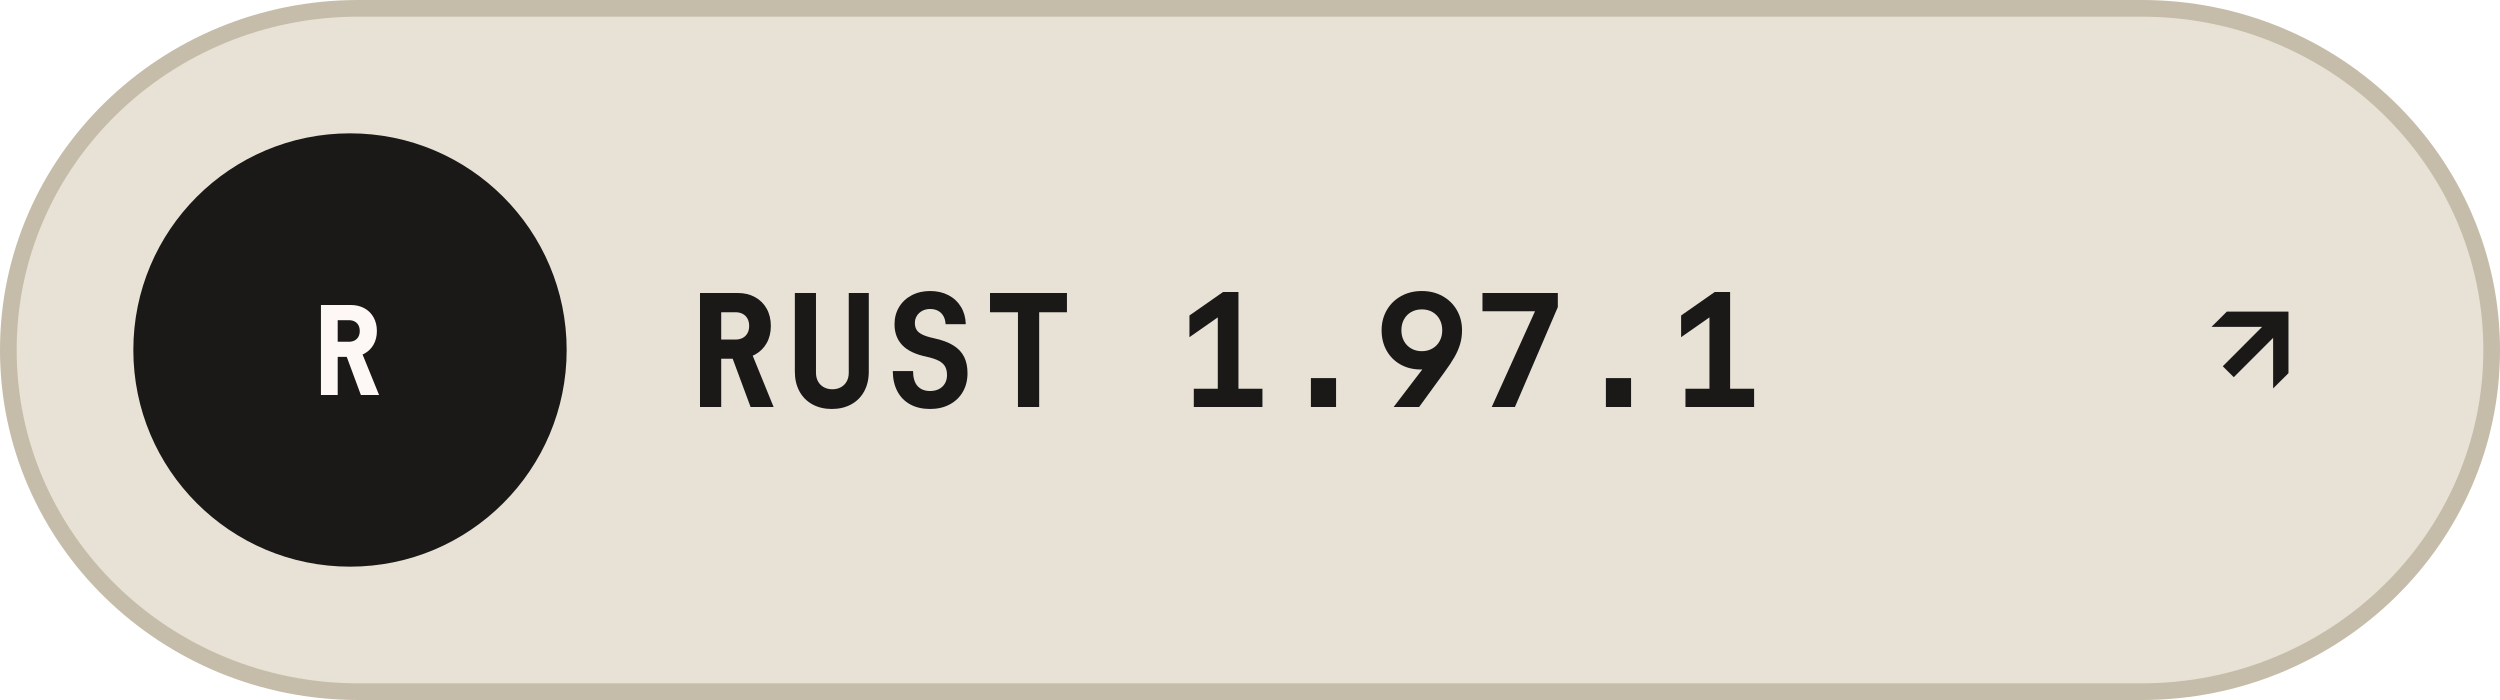
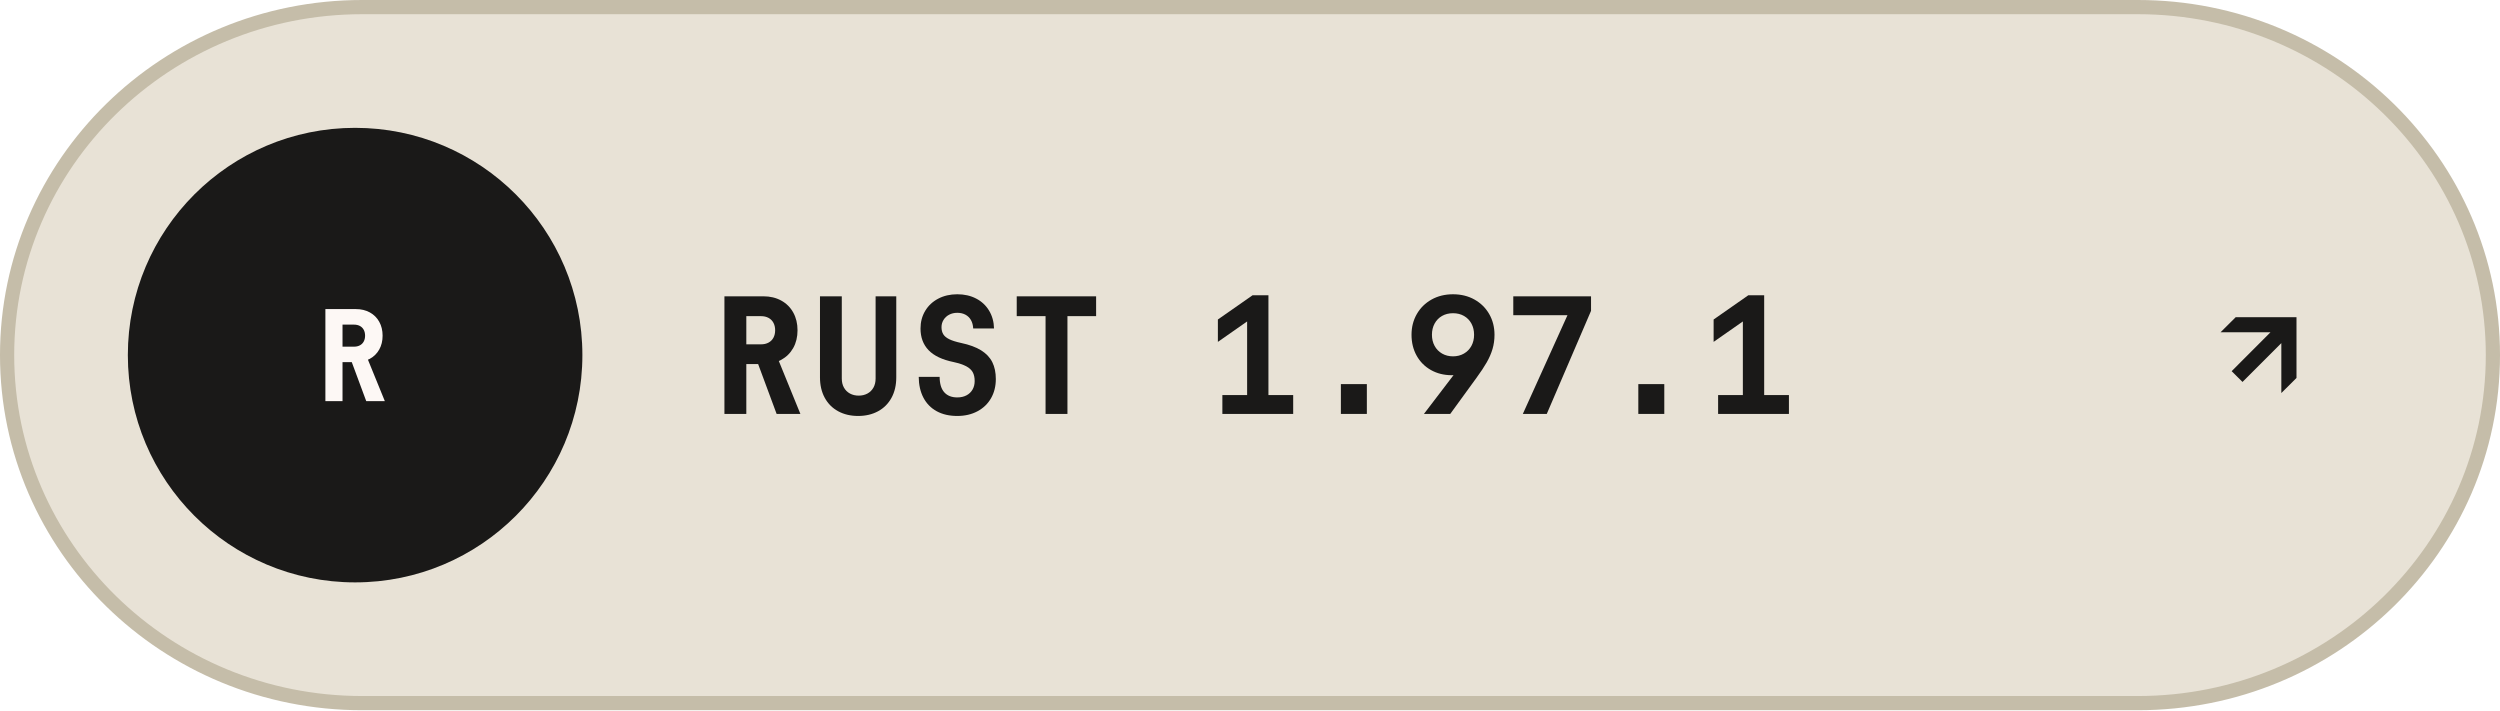
- <svg xmlns="http://www.w3.org/2000/svg" width="150" height="42" viewBox="0 0 150 42" role="img" aria-label="RUST 1.97.1">
+ <svg xmlns="http://www.w3.org/2000/svg" width="176" height="50" viewBox="0 0 176 50" role="img" aria-label="RUST 1.97.1">
  <defs>
    <filter id="shadow" x="-20%" y="-20%" width="140%" height="150%">
      <feDropShadow dx="0" dy="6" stdDeviation="10" flood-color="#000000" flood-opacity="0.14" />
    </filter>
  </defs>
-   <rect x="0.5" y="0.5" width="149" height="41" fill="#E8E2D6" rx="21.0" stroke="#C5BDA9" stroke-width="1" />
-   <circle cx="21" cy="21.0" r="13" fill="#1A1918" />
+   <rect x="0.5" y="0.5" width="175" height="49" fill="#E8E2D6" rx="25.0" stroke="#C5BDA9" stroke-width="1" />
+   <circle cx="25" cy="25.0" r="16" fill="#1A1918" />
  <g fill="#FDF8F5">
-     <path d="M177 1440H654Q777.303 1440 872.152 1388.0Q967 1336 1019.5 1241.5Q1072 1147 1072 1024Q1072 901 1019.5 807.5Q967 714 872.152 662.0Q777.303 610 654 610H317V852H625Q677.557 852 716.778 873.0Q756 894 777.0 933.077Q798 972.155 798 1024Q798 1076.557 777.0 1115.778Q756 1155 716.778 1176.0Q677.557 1197 625 1197H415L445 1227V0H177ZM1107 0H816L545 731H809Z" transform="translate(18.593 23.700) scale(0.00375 -0.00375)" />
+     <path d="M177 1440H654Q777.303 1440 872.152 1388.0Q967 1336 1019.5 1241.5Q1072 1147 1072 1024Q1072 901 1019.5 807.5Q967 714 872.152 662.0Q777.303 610 654 610H317V852H625Q677.557 852 716.778 873.0Q756 894 777.0 933.077Q798 972.155 798 1024Q798 1076.557 777.0 1115.778Q756 1155 716.778 1176.0Q677.557 1197 625 1197H415L445 1227V0H177ZM1107 0H816L545 731H809Z" transform="translate(22.111 28.240) scale(0.0045 -0.0045)" />
  </g>
  <g fill="#1A1918">
-     <path d="M177 1440H654Q777.303 1440 872.152 1388.0Q967 1336 1019.5 1241.5Q1072 1147 1072 1024Q1072 901 1019.5 807.5Q967 714 872.152 662.0Q777.303 610 654 610H317V852H625Q677.557 852 716.778 873.0Q756 894 777.0 933.077Q798 972.155 798 1024Q798 1076.557 777.0 1115.778Q756 1155 716.778 1176.0Q677.557 1197 625 1197H415L445 1227V0H177ZM1107 0H816L545 731H809Z" transform="translate(41.159 24.420) scale(0.00475 -0.00475)" />
-     <path d="M400 1440V433Q400 369 426.5 322.0Q453 275 500.0 249.5Q547 224 607 224Q667 224 714.0 249.5Q761 275 787.5 322.0Q814 369 814 433V1440H1067V448Q1067 304 1008.5 197.0Q950 90 844.0 32.5Q738 -25 600 -25Q462 -25 356.0 32.5Q250 90 191.5 197.0Q133 304 133 448V1440Z" transform="translate(47.059 24.420) scale(0.00475 -0.00475)" />
-     <path d="M600 202Q664 202 712.0 227.0Q760 252 786.5 297.5Q813 343 813 403Q813 468 789.0 511.0Q765 554 709.5 583.5Q654 613 555 635Q346 678 248.0 781.0Q150 884 150 1045Q150 1166 207.0 1261.5Q264 1357 366.5 1411.0Q469 1465 600 1465Q730 1465 831.0 1412.5Q932 1360 989.5 1264.5Q1047 1169 1050 1046H795Q792 1106 767.5 1149.0Q743 1192 700.0 1215.0Q657 1238 600 1238Q545 1238 501.0 1215.0Q457 1192 432.0 1151.5Q407 1111 407 1062Q407 1011 428.5 975.5Q450 940 502.0 914.5Q554 889 646 869Q798 837 892.0 778.5Q986 720 1029.0 633.5Q1072 547 1072 427Q1072 295 1013.5 192.5Q955 90 847.5 32.5Q740 -25 600 -25Q454 -25 348.0 33.0Q242 91 185.5 199.0Q129 307 128 454H384Q385 326 441.5 264.0Q498 202 600 202Z" transform="translate(52.959 24.420) scale(0.00475 -0.00475)" />
-     <path d="M735 0H467V1235L505 1197H114V1440H1086V1197H695L735 1235Z" transform="translate(58.859 24.420) scale(0.00475 -0.00475)" />
-     <path d="" transform="translate(64.759 24.420) scale(0.00475 -0.00475)" />
-     <path d="M1071 231V0H204V231ZM149 882V1156L574 1453H768V100H507V1221L574 1179Z" transform="translate(70.659 24.420) scale(0.00475 -0.00475)" />
-     <path d="M759 0H441V365H759Z" transform="translate(76.559 24.420) scale(0.00475 -0.00475)" />
-     <path d="M1108 969Q1108 877 1084.0 795.5Q1060 714 1013.0 631.5Q966 549 886 440L566 0H244L692 587L838 582Q802 532 733.0 503.0Q664 474 585 474Q442 474 329.5 537.5Q217 601 154.5 713.5Q92 826 92 969Q92 1110 157.0 1223.0Q222 1336 337.5 1400.5Q453 1465 600 1465Q747 1465 862.5 1400.5Q978 1336 1043.0 1223.0Q1108 1110 1108 969ZM342 969Q342 893 374.5 833.0Q407 773 466.0 739.0Q525 705 600 705Q675 705 734.0 739.0Q793 773 825.5 833.0Q858 893 858 969Q858 1046 825.5 1106.0Q793 1166 734.5 1199.5Q676 1233 600 1233Q524 1233 465.5 1199.5Q407 1166 374.5 1106.0Q342 1046 342 969Z" transform="translate(82.459 24.420) scale(0.00475 -0.00475)" />
-     <path d="M124 1209V1440H1076V1262L534 0H241L794 1223L804 1209Z" transform="translate(88.359 24.420) scale(0.00475 -0.00475)" />
-     <path d="M759 0H441V365H759Z" transform="translate(94.259 24.420) scale(0.00475 -0.00475)" />
-     <path d="M1071 231V0H204V231ZM149 882V1156L574 1453H768V100H507V1221L574 1179Z" transform="translate(100.159 24.420) scale(0.00475 -0.00475)" />
+     <path d="M177 1440H654Q777.303 1440 872.152 1388.0Q967 1336 1019.5 1241.5Q1072 1147 1072 1024Q1072 901 1019.5 807.5Q967 714 872.152 662.0Q777.303 610 654 610H317V852H625Q677.557 852 716.778 873.0Q756 894 777.0 933.077Q798 972.155 798 1024Q798 1076.557 777.0 1115.778Q756 1155 716.778 1176.0Q677.557 1197 625 1197H415L445 1227V0H177ZM1107 0H816L545 731H809Z" transform="translate(49.982 29.140) scale(0.00575 -0.00575)" />
+     <path d="M400 1440V433Q400 369 426.5 322.0Q453 275 500.0 249.5Q547 224 607 224Q667 224 714.0 249.5Q761 275 787.5 322.0Q814 369 814 433V1440H1067V448Q1067 304 1008.5 197.0Q950 90 844.0 32.5Q738 -25 600 -25Q462 -25 356.0 32.5Q250 90 191.5 197.0Q133 304 133 448V1440Z" transform="translate(56.962 29.140) scale(0.00575 -0.00575)" />
+     <path d="M600 202Q664 202 712.0 227.0Q760 252 786.5 297.5Q813 343 813 403Q813 468 789.0 511.0Q765 554 709.5 583.5Q654 613 555 635Q346 678 248.0 781.0Q150 884 150 1045Q150 1166 207.0 1261.5Q264 1357 366.5 1411.0Q469 1465 600 1465Q730 1465 831.0 1412.5Q932 1360 989.5 1264.5Q1047 1169 1050 1046H795Q792 1106 767.5 1149.0Q743 1192 700.0 1215.0Q657 1238 600 1238Q545 1238 501.0 1215.0Q457 1192 432.0 1151.5Q407 1111 407 1062Q407 1011 428.5 975.5Q450 940 502.0 914.5Q554 889 646 869Q798 837 892.0 778.5Q986 720 1029.0 633.5Q1072 547 1072 427Q1072 295 1013.5 192.5Q955 90 847.5 32.5Q740 -25 600 -25Q454 -25 348.0 33.0Q242 91 185.5 199.0Q129 307 128 454H384Q385 326 441.5 264.0Q498 202 600 202Z" transform="translate(63.942 29.140) scale(0.00575 -0.00575)" />
+     <path d="M735 0H467V1235L505 1197H114V1440H1086V1197H695L735 1235Z" transform="translate(70.922 29.140) scale(0.00575 -0.00575)" />
+     <path d="" transform="translate(77.902 29.140) scale(0.00575 -0.00575)" />
+     <path d="M1071 231V0H204V231ZM149 882V1156L574 1453H768V100H507V1221L574 1179Z" transform="translate(84.882 29.140) scale(0.00575 -0.00575)" />
+     <path d="M759 0H441V365H759Z" transform="translate(91.862 29.140) scale(0.00575 -0.00575)" />
+     <path d="M1108 969Q1108 877 1084.0 795.5Q1060 714 1013.0 631.5Q966 549 886 440L566 0H244L692 587L838 582Q802 532 733.0 503.0Q664 474 585 474Q442 474 329.5 537.5Q217 601 154.5 713.5Q92 826 92 969Q92 1110 157.0 1223.0Q222 1336 337.5 1400.5Q453 1465 600 1465Q747 1465 862.5 1400.5Q978 1336 1043.0 1223.0Q1108 1110 1108 969ZM342 969Q342 893 374.5 833.0Q407 773 466.0 739.0Q525 705 600 705Q675 705 734.0 739.0Q793 773 825.5 833.0Q858 893 858 969Q858 1046 825.5 1106.0Q793 1166 734.5 1199.5Q676 1233 600 1233Q524 1233 465.5 1199.5Q407 1166 374.5 1106.0Q342 1046 342 969Z" transform="translate(98.842 29.140) scale(0.00575 -0.00575)" />
+     <path d="M124 1209V1440H1076V1262L534 0H241L794 1223L804 1209Z" transform="translate(105.822 29.140) scale(0.00575 -0.00575)" />
+     <path d="M759 0H441V365H759Z" transform="translate(112.802 29.140) scale(0.00575 -0.00575)" />
+     <path d="M1071 231V0H204V231ZM149 882V1156L574 1453H768V100H507V1221L574 1179Z" transform="translate(119.782 29.140) scale(0.00575 -0.00575)" />
  </g>
  <g fill="#1A1918">
-     <path d="M798 1097 820 1052H114L308 1245H1086V467L892 274V980L937 958L395 416L256 554Z" transform="translate(132.150 24.608) scale(0.00475 -0.00475)" />
+     <path d="M798 1097 820 1052H114L308 1245H1086V467L892 274V980L937 958L395 416L256 554Z" transform="translate(155.700 29.177) scale(0.0055 -0.0055)" />
  </g>
</svg>
